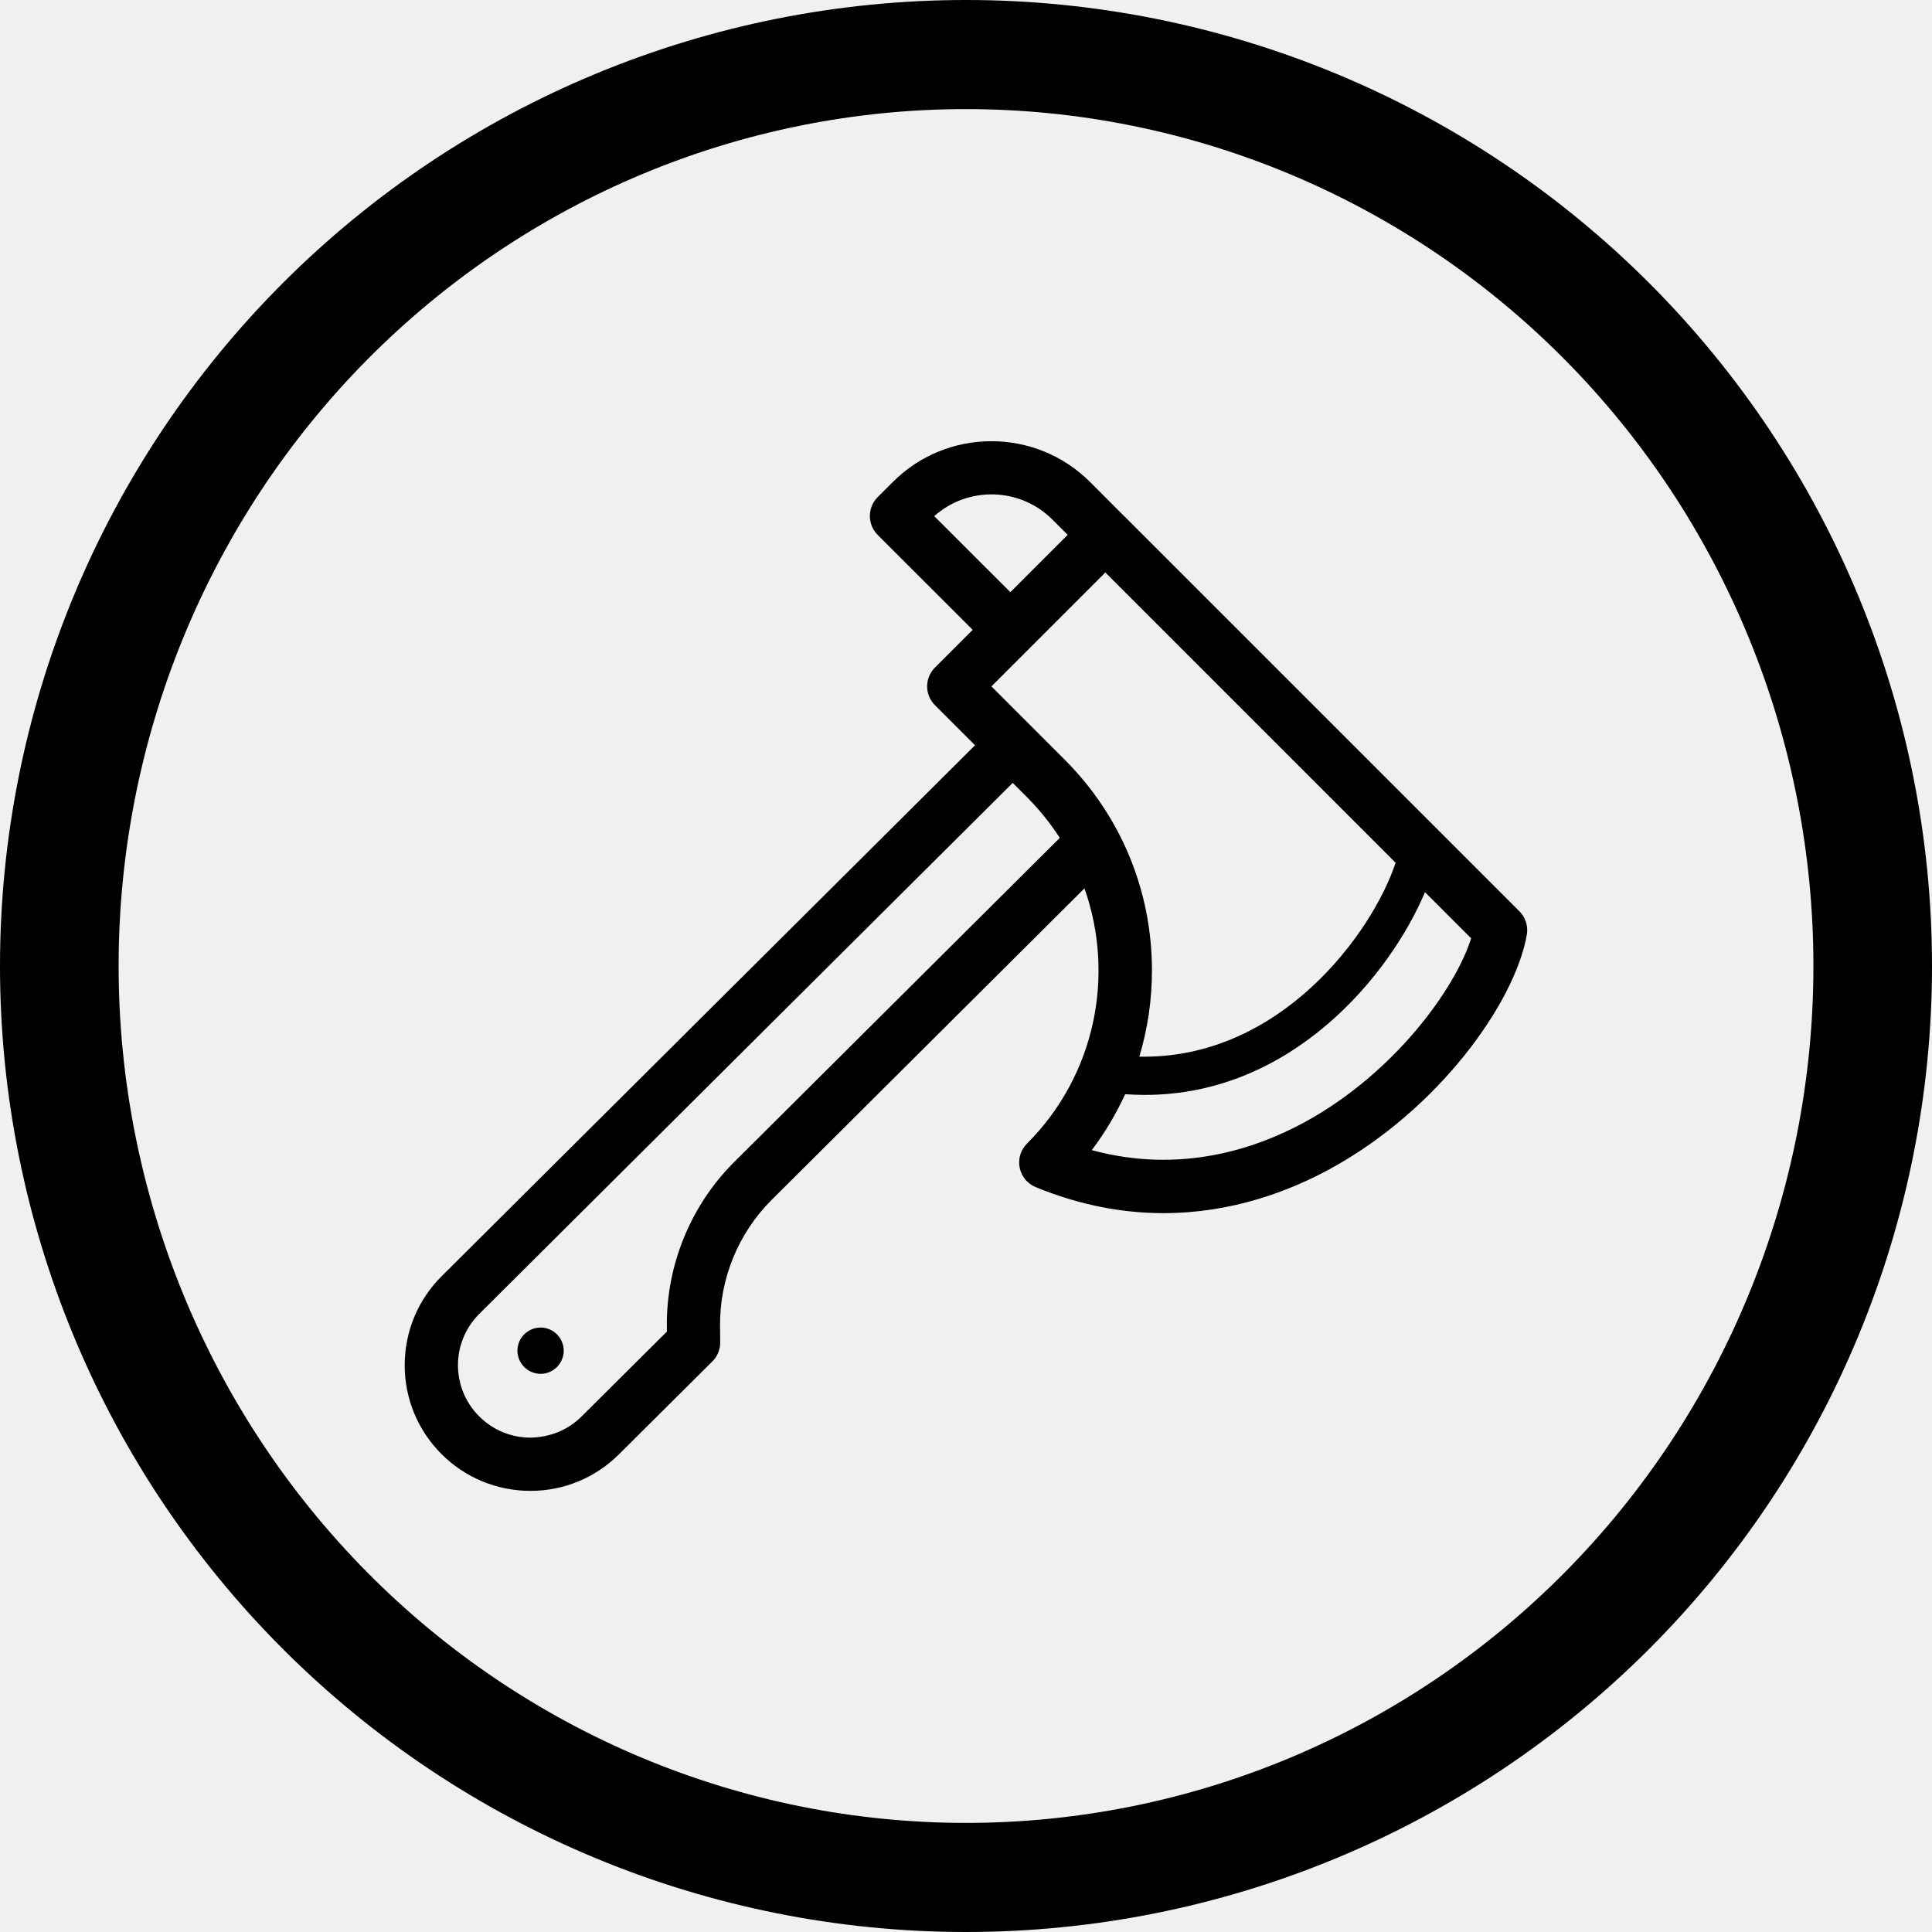
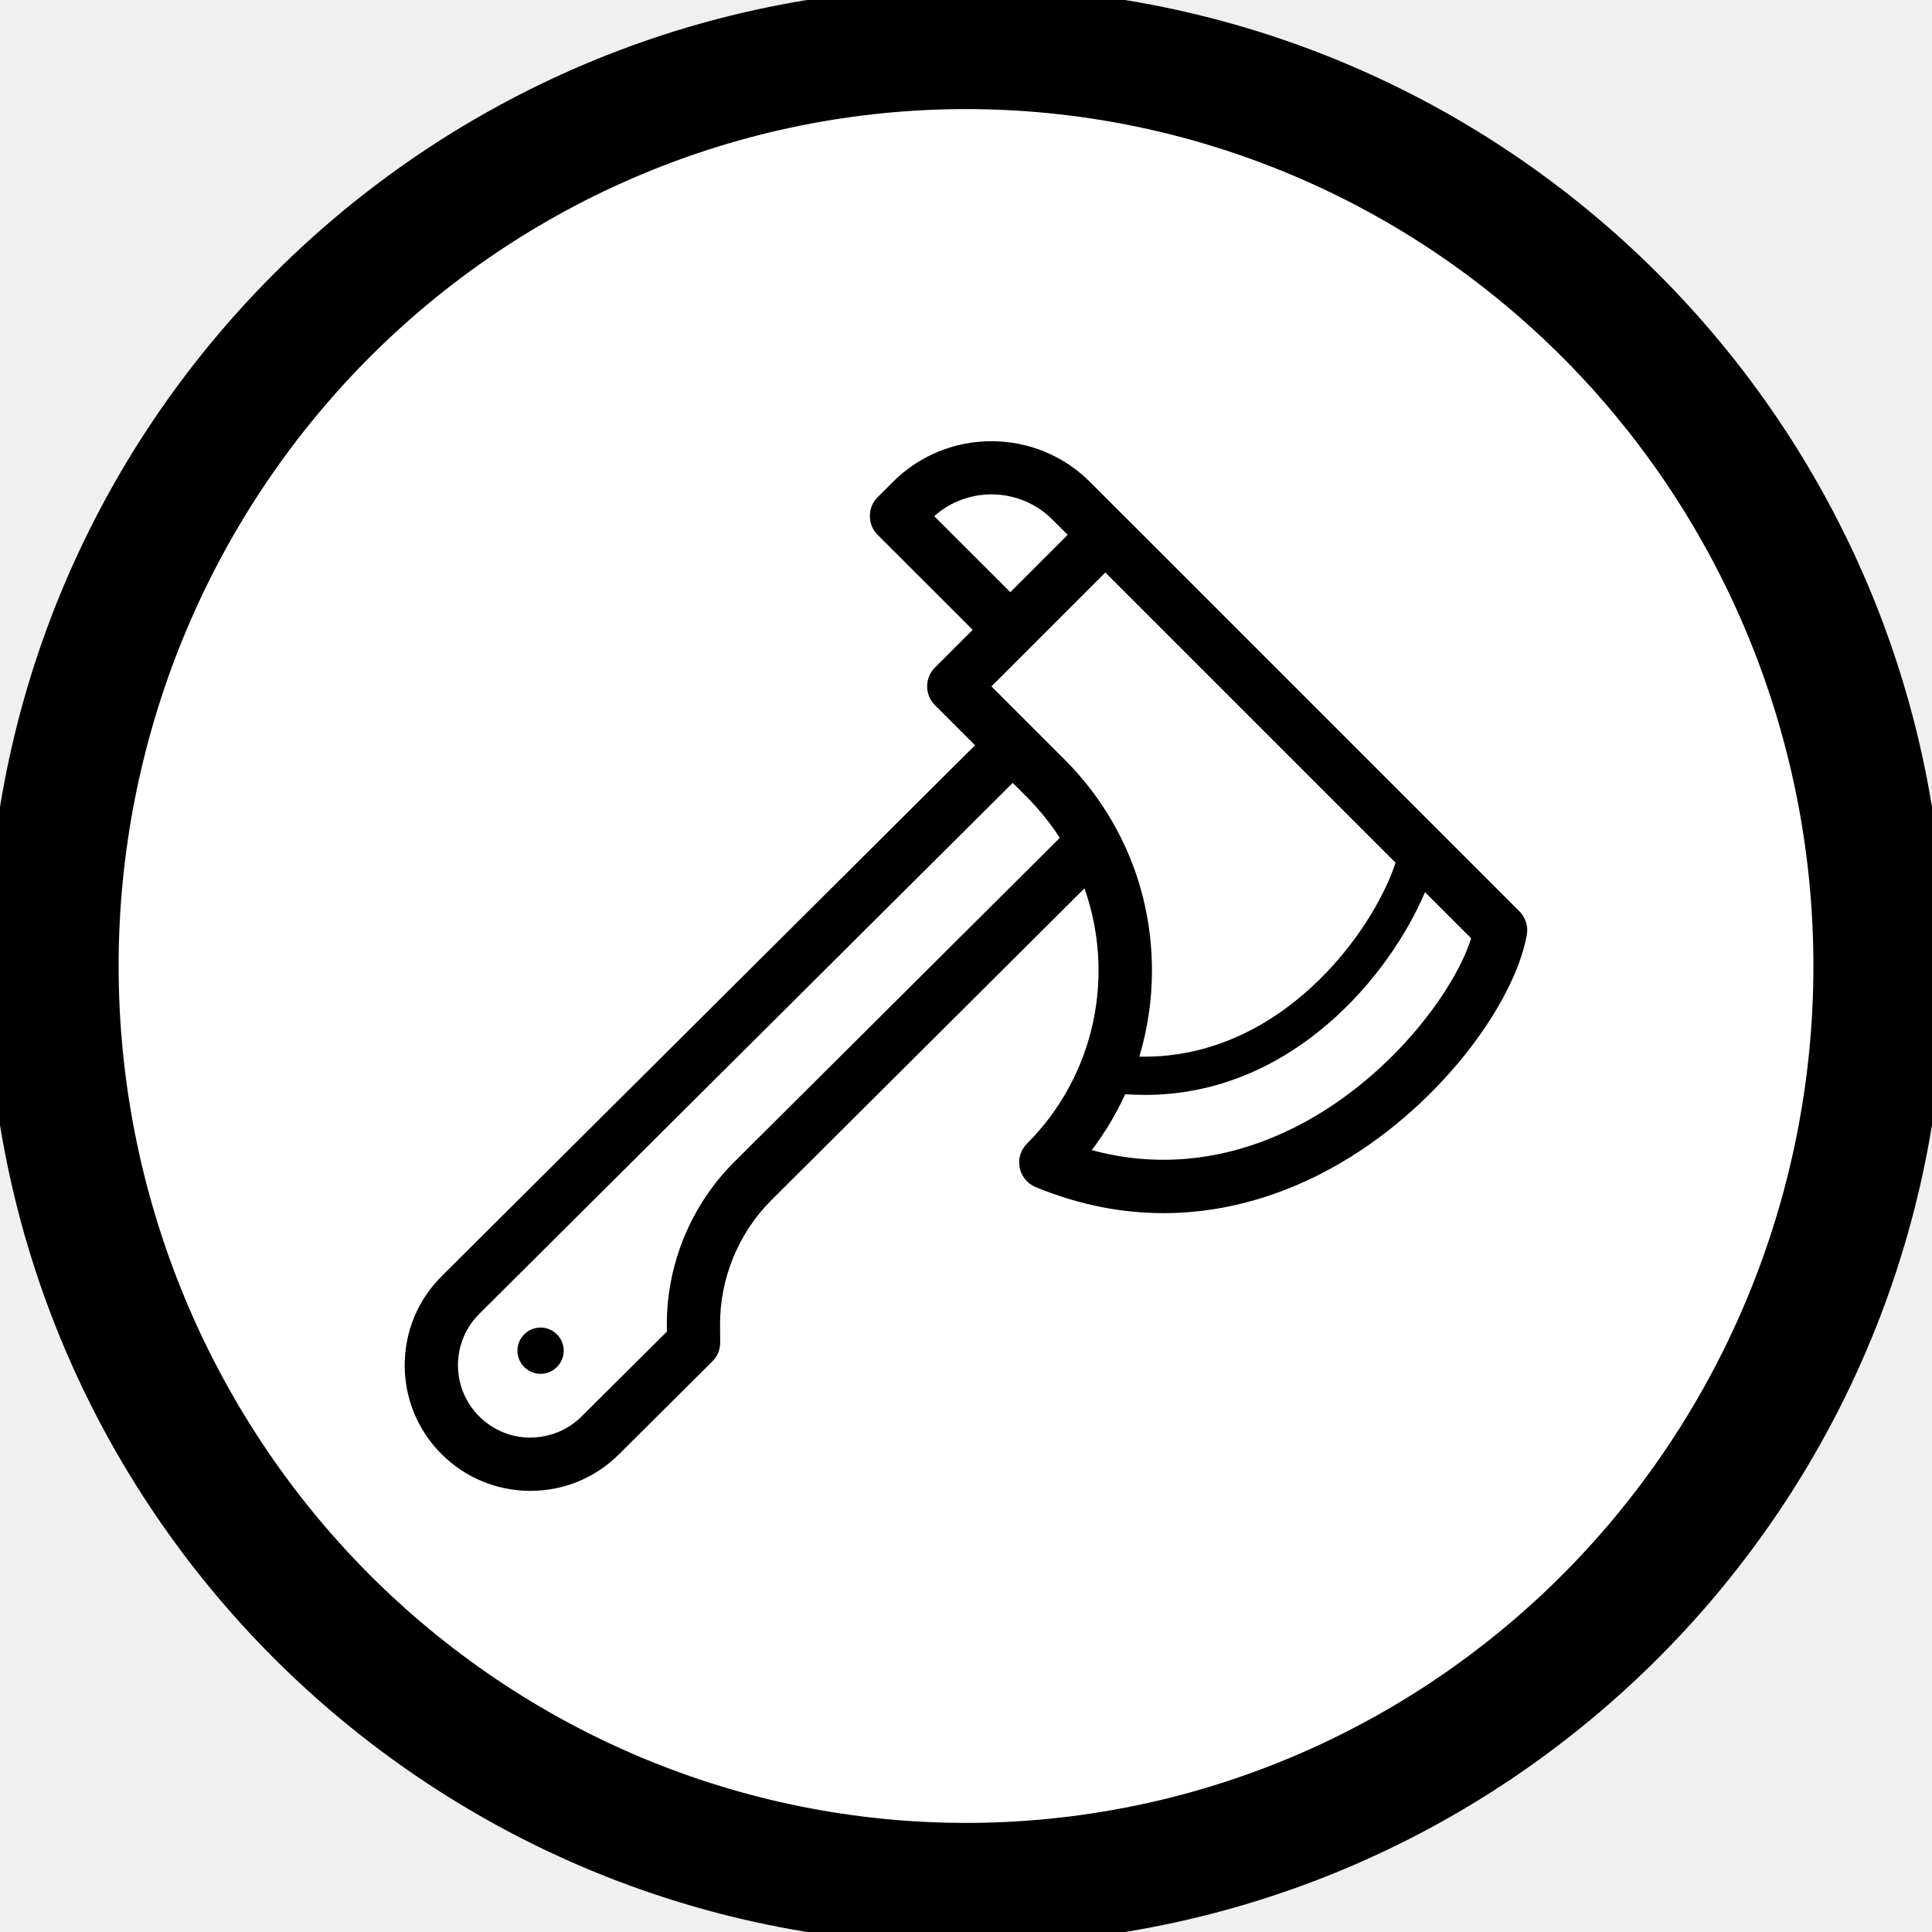
<svg xmlns="http://www.w3.org/2000/svg" width="752pt" height="752pt" version="1.1" viewBox="0 0 752 752">
+   <circle cx="376" cy="376" r="376" stroke="black" stroke-width="10" fill="white" />
  <g>
    <path d="m376 0c-49.375 0-98.27 9.727-143.89 28.621-45.621 18.895-87.07 46.59-121.98 81.508-34.918 34.914-62.613 76.363-81.508 121.98-18.895 45.617-28.621 94.512-28.621 143.89 0 99.723 39.617 195.36 110.13 265.87 70.516 70.516 166.15 110.13 265.87 110.13 99.723 0 195.36-39.617 265.87-110.13 70.512-70.512 110.13-166.15 110.13-265.87 0-99.719-39.613-195.36-110.12-265.87-70.516-70.516-166.15-110.13-265.88-110.13zm0 42.465c43.316 0 86.207 8.625 126.23 25.387 40.02 16.762 76.379 41.332 107.01 72.305s54.926 67.738 71.5 108.21c16.578 40.465 25.105 83.84 25.105 127.64 0 88.461-34.75 173.3-96.605 235.84-61.859 62.551-145.75 97.691-233.23 97.691-43.312 0-86.207-8.625-126.22-25.387-40.02-16.762-76.383-41.332-107.01-72.301-30.629-30.973-54.926-67.742-71.504-108.21-16.574-40.469-25.105-83.84-25.105-127.64s8.531-87.172 25.105-127.64c16.578-40.469 40.871-77.238 71.5-108.21 30.629-30.969 66.992-55.539 107.01-72.301 40.02-16.762 82.914-25.387 126.23-25.387z" />
    <path d="m591.42 354.72-153.86-153.85h-0.031l-13.262-13.289c-21.164-21.133-55.586-21.133-76.719 0l-5.949 5.949c-4.027 4.027-4.027 10.598 0 14.652l37 36.969-14.68 14.68c-1.953 1.953-3.047 4.586-3.047 7.34 0 2.754 1.094 5.387 3.047 7.312l15.598 15.598-207.58 206.63c-9.266 9.207-14.355 21.488-14.414 34.543-0.031 13.055 5.031 25.367 14.238 34.629 9.234 9.266 21.488 14.355 34.57 14.414h0.117c13.023 0 25.246-5.062 34.484-14.238l36.348-36.168c1.984-1.953 3.078-4.648 3.047-7.43l-0.059-6.422c-0.176-18.262 7.133-36.141 20.098-49.016l121.74-121.24c11.898 33.566 4.441 72.516-22.375 99.363-2.457 2.426-3.523 5.949-2.84 9.352 0.68 3.375 2.988 6.215 6.188 7.547 17.699 7.281 34.422 10.152 49.816 10.152 26.344 0 48.75-8.406 65.148-17.402 41.676-22.852 71.48-64.172 76.246-90.926 0.586-3.348-0.477-6.75-2.875-9.148zm-227.79-153.82c13.141-11.723 33.387-11.277 45.996 1.332l5.949 5.949-22.316 22.316zm-77.875 251.41c-16.871 16.812-26.434 40.105-26.195 63.934l0.031 2.043-33.238 33.062c-5.356 5.328-12.371 8.109-19.98 8.227-7.519-0.031-14.594-2.988-19.891-8.316-5.328-5.328-8.227-12.43-8.227-19.949 0.031-7.547 2.988-14.621 8.316-19.922l207.61-206.66 5.566 5.566c4.883 4.914 9.145 10.242 12.758 15.836zm128.61-156.67-28.473-28.473 44.34-44.34 112.98 112.98c-8.996 27.262-44.902 76.602-99.746 75.477 3.227-10.746 4.914-22.023 4.914-33.566-0.008-31.02-12.086-60.145-34.016-82.078zm93.707 141.01c-19.418 10.625-48.75 20.363-83.113 11.012 5.148-6.809 9.473-14.09 12.992-21.754 2.606 0.176 5.18 0.266 7.695 0.266 57.48 0 95.516-46.914 109.01-78.91l17.965 17.965c-6.238 19.742-29.918 52.422-64.551 71.422z" />
    <path d="m219.25 527.46c-0.473 2.367-1.836 4.41-3.816 5.742-1.508 1.008-3.227 1.539-5.004 1.539-0.594 0-1.184-0.059-1.777-0.176-2.34-0.473-4.379-1.836-5.711-3.816-1.332-2.012-1.836-4.41-1.363-6.777 0.473-2.34 1.836-4.379 3.816-5.711 2.012-1.332 4.41-1.836 6.777-1.363 2.34 0.473 4.379 1.836 5.711 3.816 1.336 2.012 1.84 4.41 1.367 6.746z" />
  </g>
</svg>
